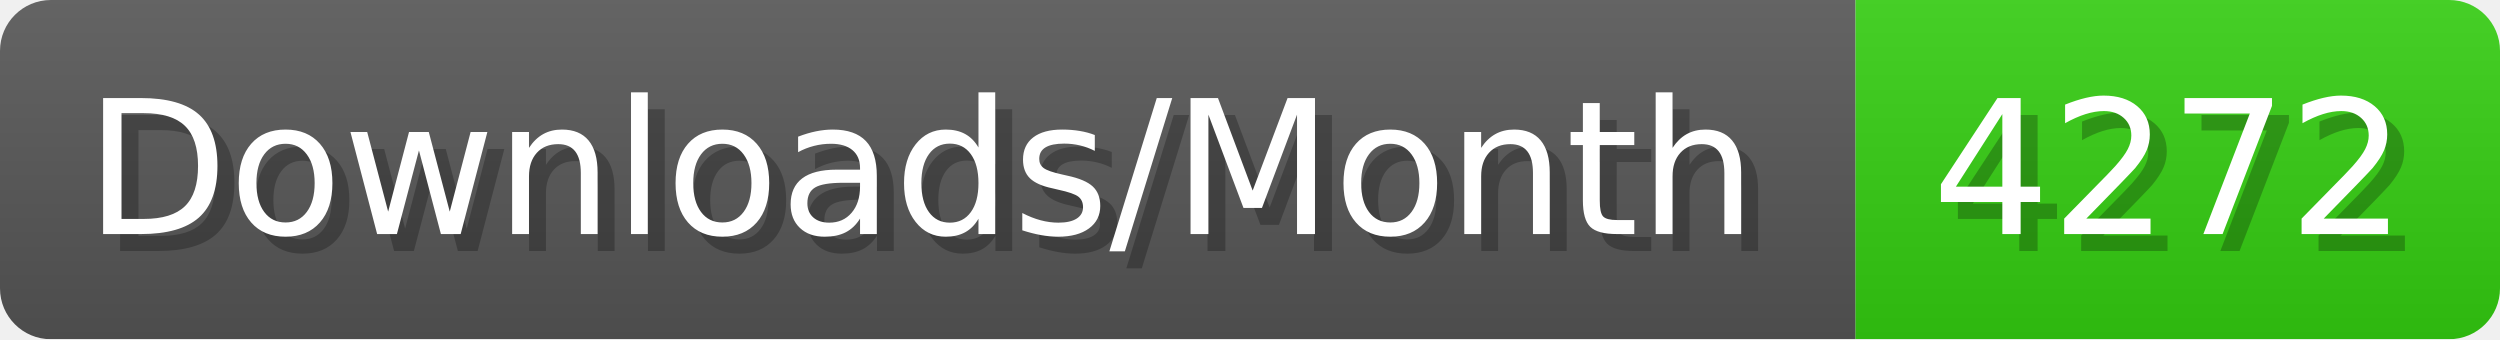
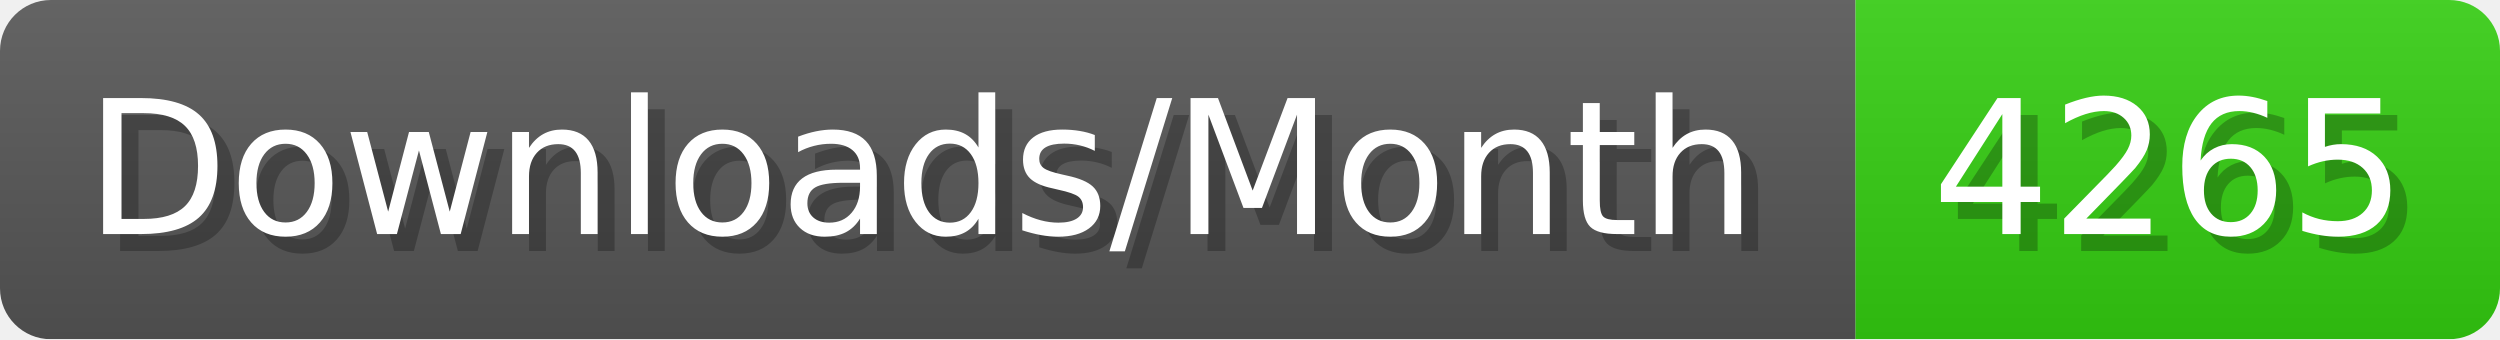
- <svg xmlns="http://www.w3.org/2000/svg" width="147.4" height="20" viewBox="0 0 1474 200" role="img" aria-label="Downloads/Month: 4272">
+ <svg xmlns="http://www.w3.org/2000/svg" width="147.4" height="20" viewBox="0 0 1474 200" role="img" aria-label="Downloads/Month: 4265">
  <linearGradient id="YlXUI" x2="0" y2="100%">
    <stop offset="0" stop-opacity=".1" stop-color="#EEE" />
    <stop offset="1" stop-opacity=".1" />
  </linearGradient>
  <mask id="JHhop">
    <rect width="1474" height="200" rx="30" fill="#FFF" />
  </mask>
  <g mask="url(#JHhop)">
    <rect width="1094" height="200" fill="#555" />
    <rect width="380" height="200" fill="#3C1" x="1094" />
    <rect width="1474" height="200" fill="url(#YlXUI)" />
  </g>
  <g aria-hidden="true" fill="#fff" text-anchor="start" font-family="Verdana,DejaVu Sans,sans-serif" font-size="110">
    <text x="60" y="148" textLength="994" fill="#000" opacity="0.25">Downloads/Month</text>
    <text x="50" y="138" textLength="994">Downloads/Month</text>
-     <text x="1149" y="148" textLength="280" fill="#000" opacity="0.25">4272</text>
-     <text x="1139" y="138" textLength="280">4272</text>
+     <text x="1149" y="148" textLength="280" fill="#000" opacity="0.25">4265</text>
+     <text x="1139" y="138" textLength="280">4265</text>
  </g>
</svg>
